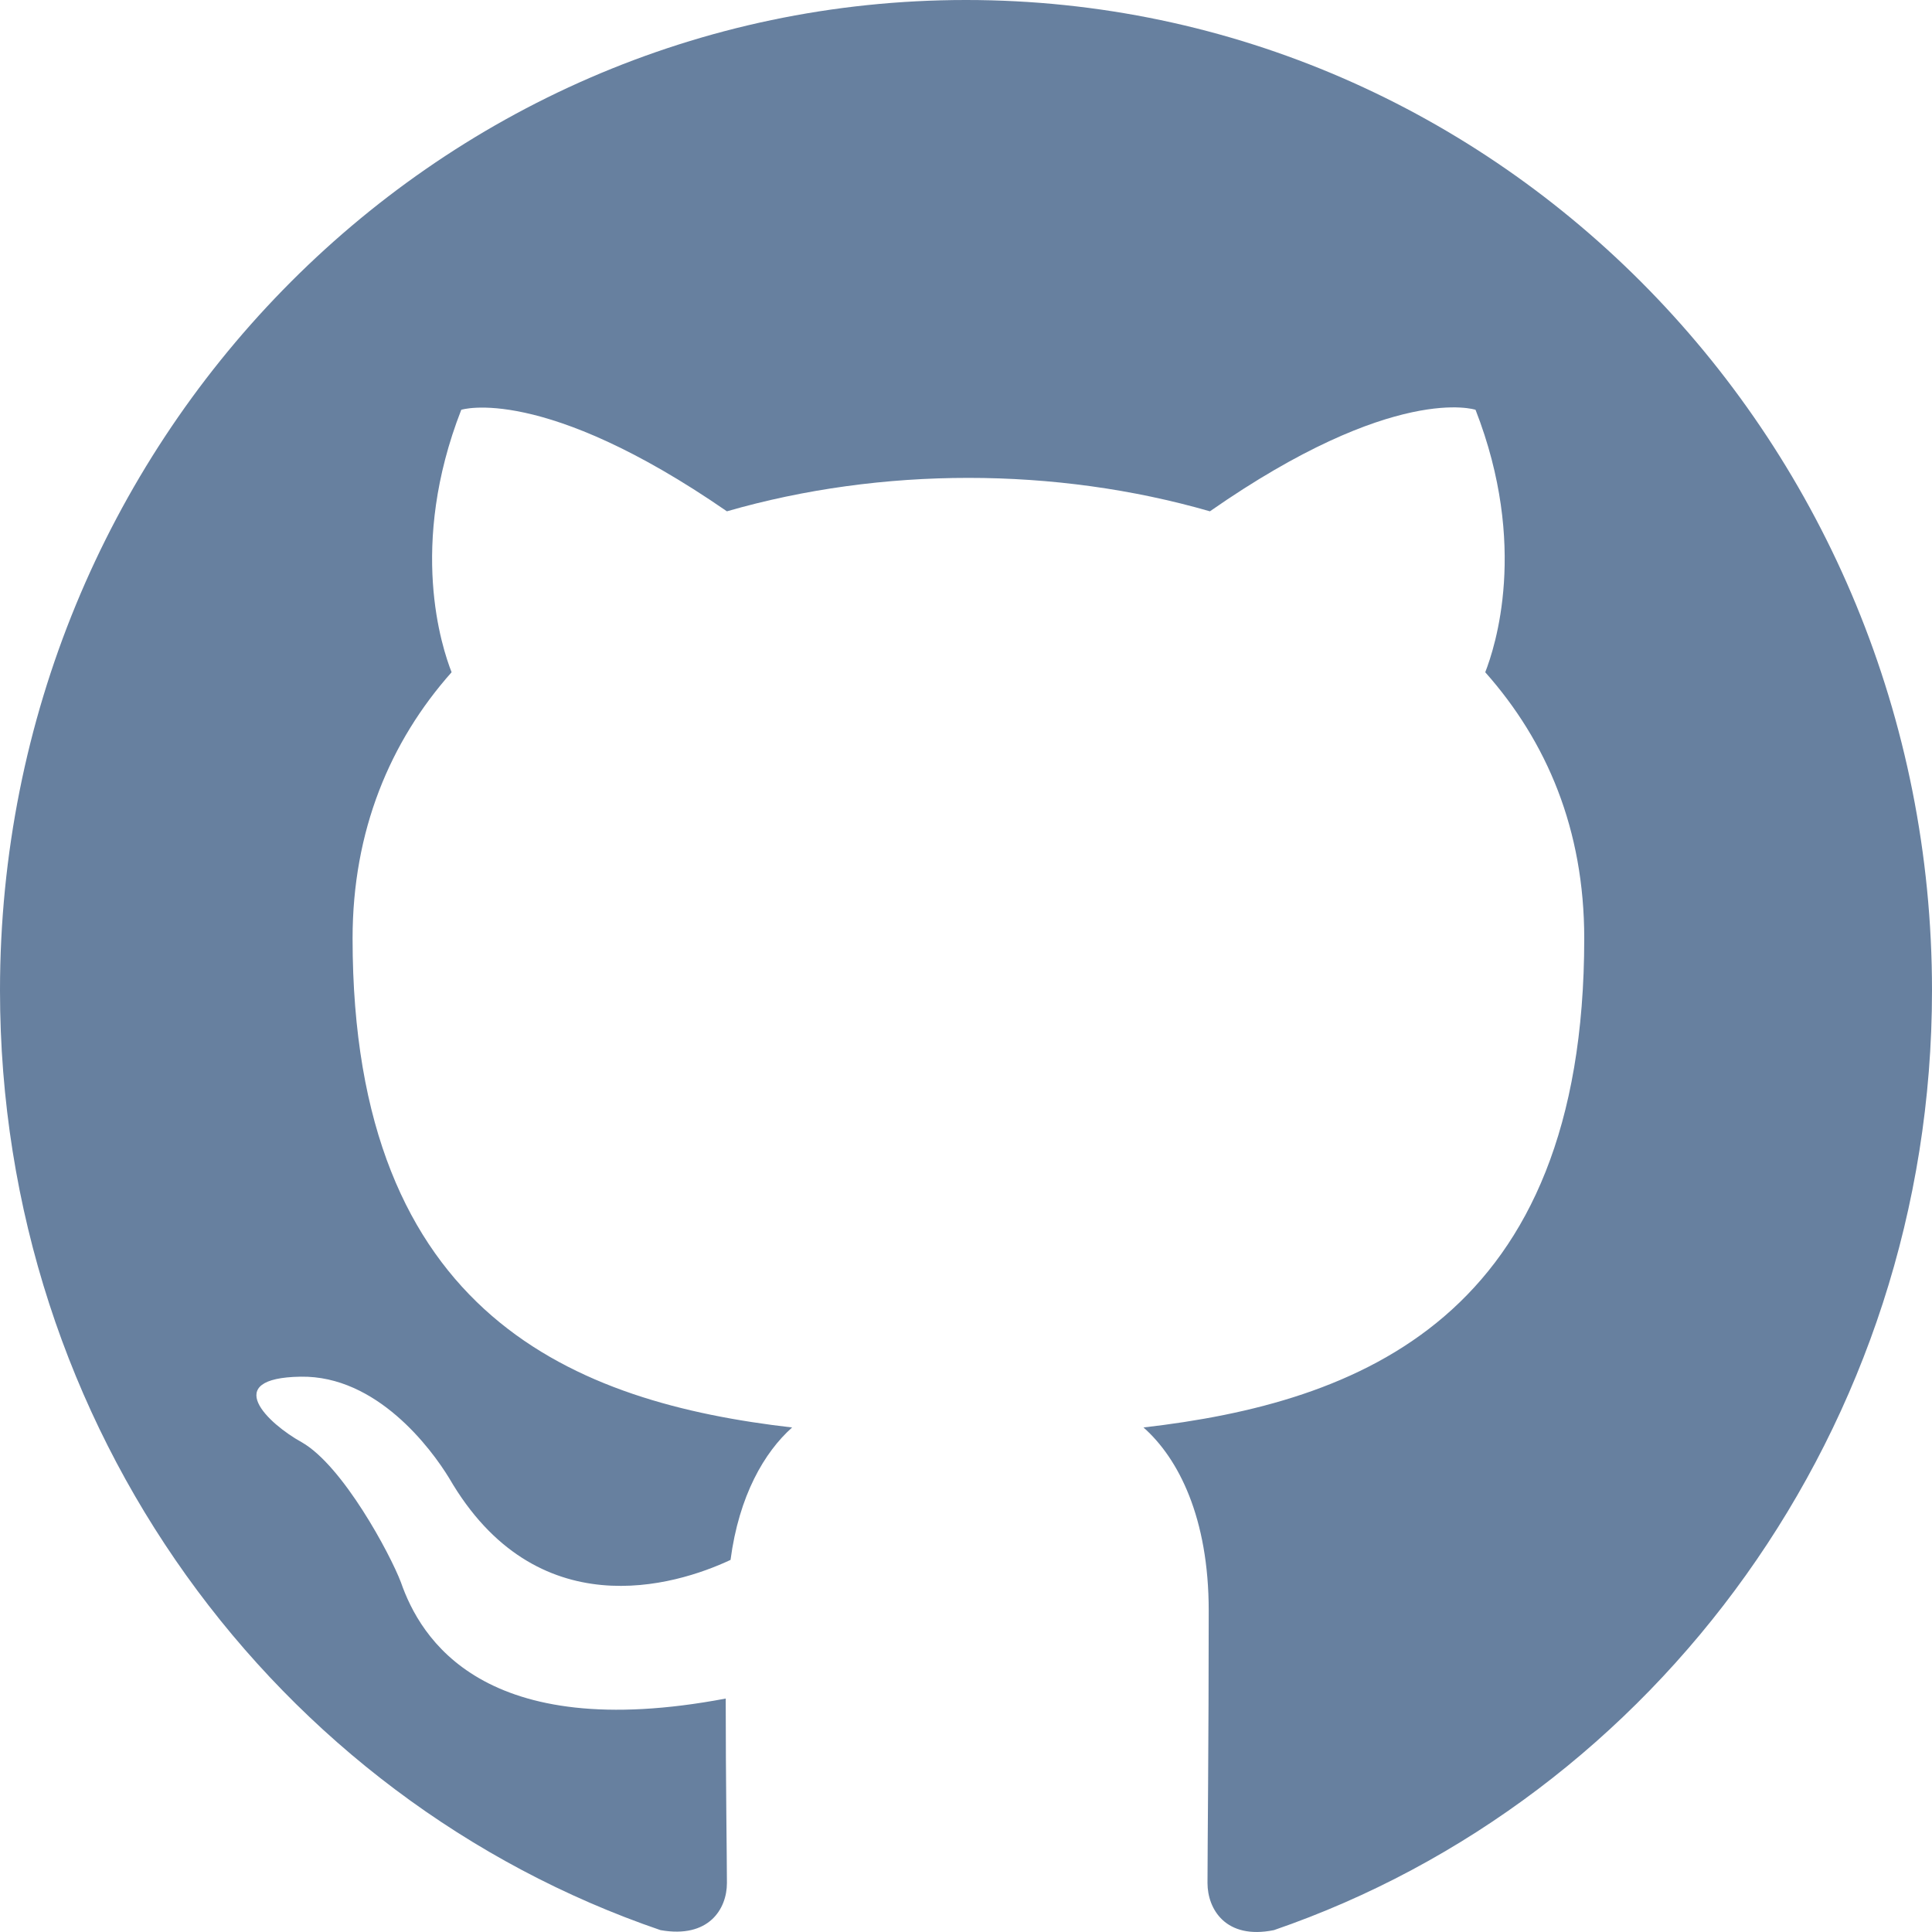
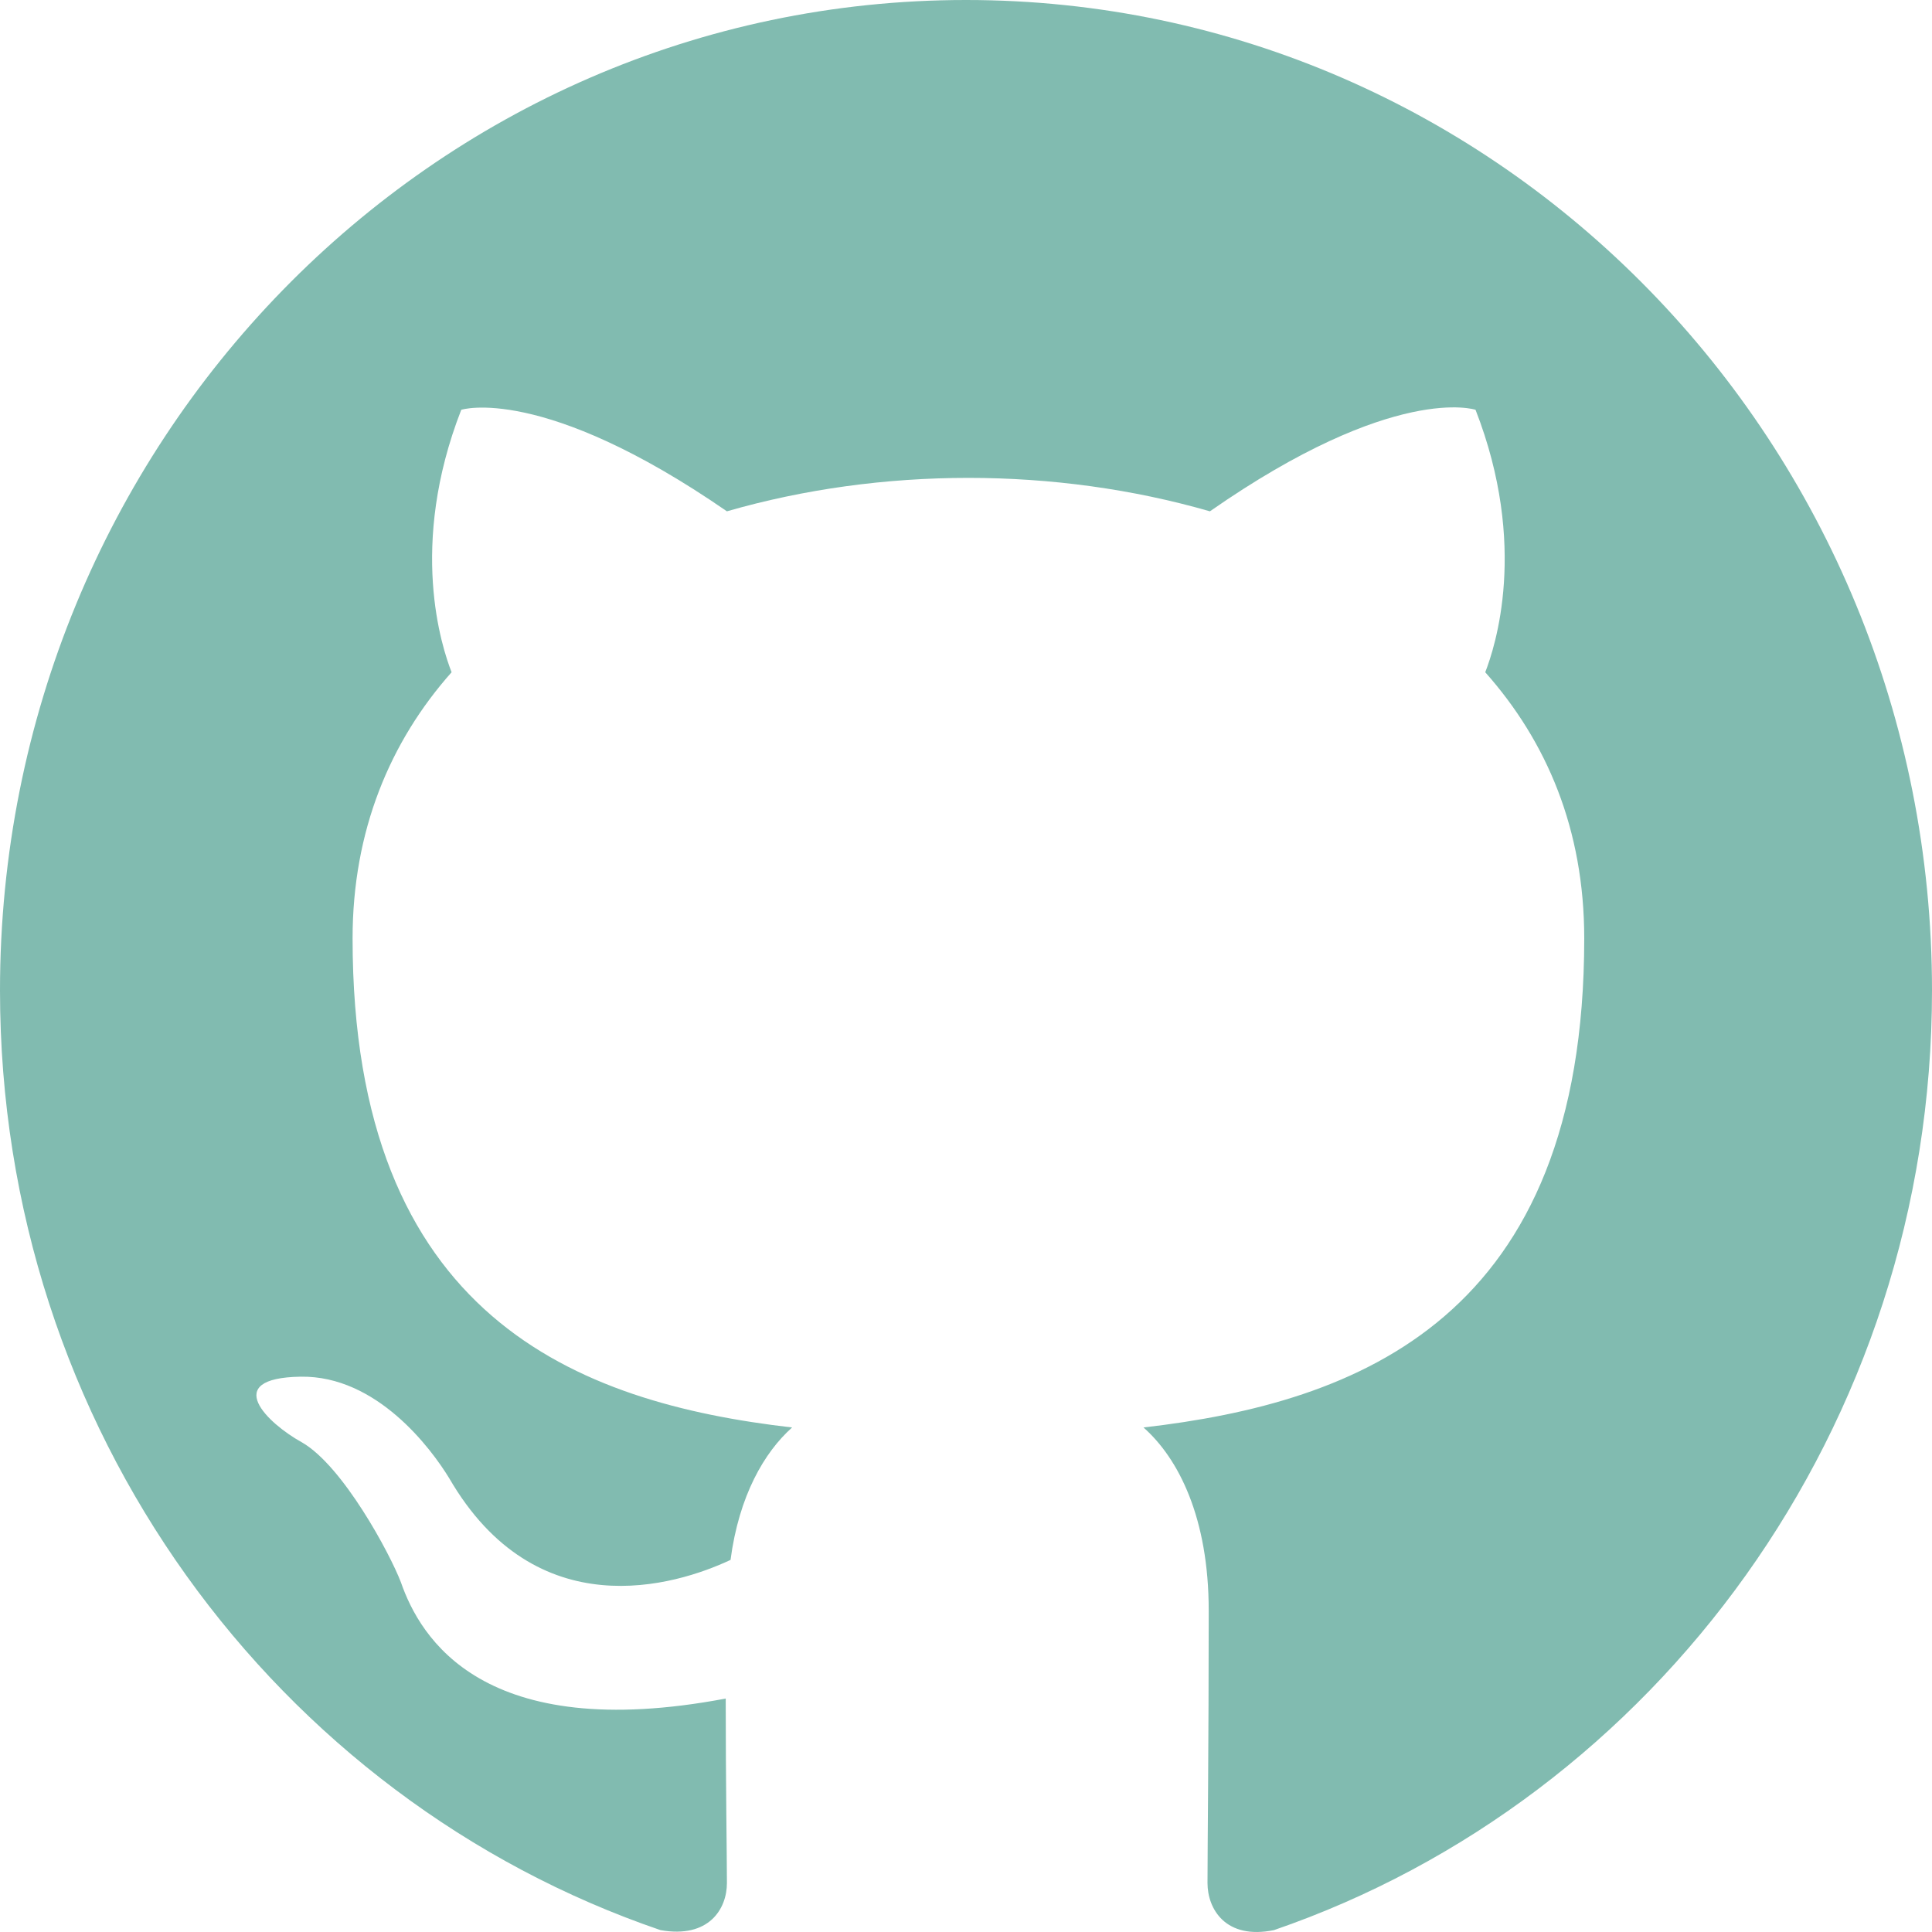
<svg xmlns="http://www.w3.org/2000/svg" version="1.1" id="Layer_1" x="0px" y="0px" width="200px" height="200px" viewBox="0 0 200 200" enable-background="new 0 0 200 200" xml:space="preserve">
-   <path fill="#67809F" d="M100,0C44.751,0,0,45.882,0,102.529c0,45.371,28.624,83.689,68.374,97.277  c5.001,0.889,6.877-2.188,6.877-4.877c0-2.432-0.125-10.506-0.125-19.096C50,180.584,43.499,169.555,41.5,163.791  c-1.126-2.947-5.999-12.043-10.25-14.482c-3.501-1.924-8.5-6.666-0.125-6.795c7.875-0.129,13.5,7.432,15.374,10.506  c9.001,15.514,23.378,11.158,29.126,8.461c0.875-6.656,3.501-11.148,6.375-13.709c-22.249-2.561-45.501-11.406-45.501-50.625  c0-11.149,3.875-20.379,10.25-27.556c-1.001-2.564-4.499-13.074,1.001-27.17c0,0,8.374-2.693,27.5,10.51  c7.998-2.307,16.5-3.461,25-3.461c8.496,0,16.999,1.155,25,3.461c19.127-13.328,27.497-10.51,27.497-10.51  c5.497,14.096,2.002,24.606,1.005,27.17C160.128,76.767,164,85.868,164,97.146c0,39.346-23.375,48.065-45.627,50.625  c3.628,3.203,6.753,9.354,6.753,18.967c0,13.717-0.126,24.73-0.126,28.191c0,2.689,1.876,5.895,6.878,4.877  C171.373,186.219,200,147.771,200,102.529C200,45.882,155.245,0,100,0z" />
+   <path fill="#81BBB0" d="M100,0C44.751,0,0,45.882,0,102.529c0,45.371,28.624,83.689,68.374,97.277  c5.001,0.889,6.877-2.188,6.877-4.877c0-2.432-0.125-10.506-0.125-19.096C50,180.584,43.499,169.555,41.5,163.791  c-1.126-2.947-5.999-12.043-10.25-14.482c-3.501-1.924-8.5-6.666-0.125-6.795c7.875-0.129,13.5,7.432,15.374,10.506  c9.001,15.514,23.378,11.158,29.126,8.461c0.875-6.656,3.501-11.148,6.375-13.709c-22.249-2.561-45.501-11.406-45.501-50.625  c0-11.149,3.875-20.379,10.25-27.556c-1.001-2.564-4.499-13.074,1.001-27.17c0,0,8.374-2.693,27.5,10.51  c7.998-2.307,16.5-3.461,25-3.461c8.496,0,16.999,1.155,25,3.461c19.127-13.328,27.497-10.51,27.497-10.51  c5.497,14.096,2.002,24.606,1.005,27.17C160.128,76.767,164,85.868,164,97.146c0,39.346-23.375,48.065-45.627,50.625  c3.628,3.203,6.753,9.354,6.753,18.967c0,13.717-0.126,24.73-0.126,28.191c0,2.689,1.876,5.895,6.878,4.877  C171.373,186.219,200,147.771,200,102.529C200,45.882,155.245,0,100,0z" />
</svg>
